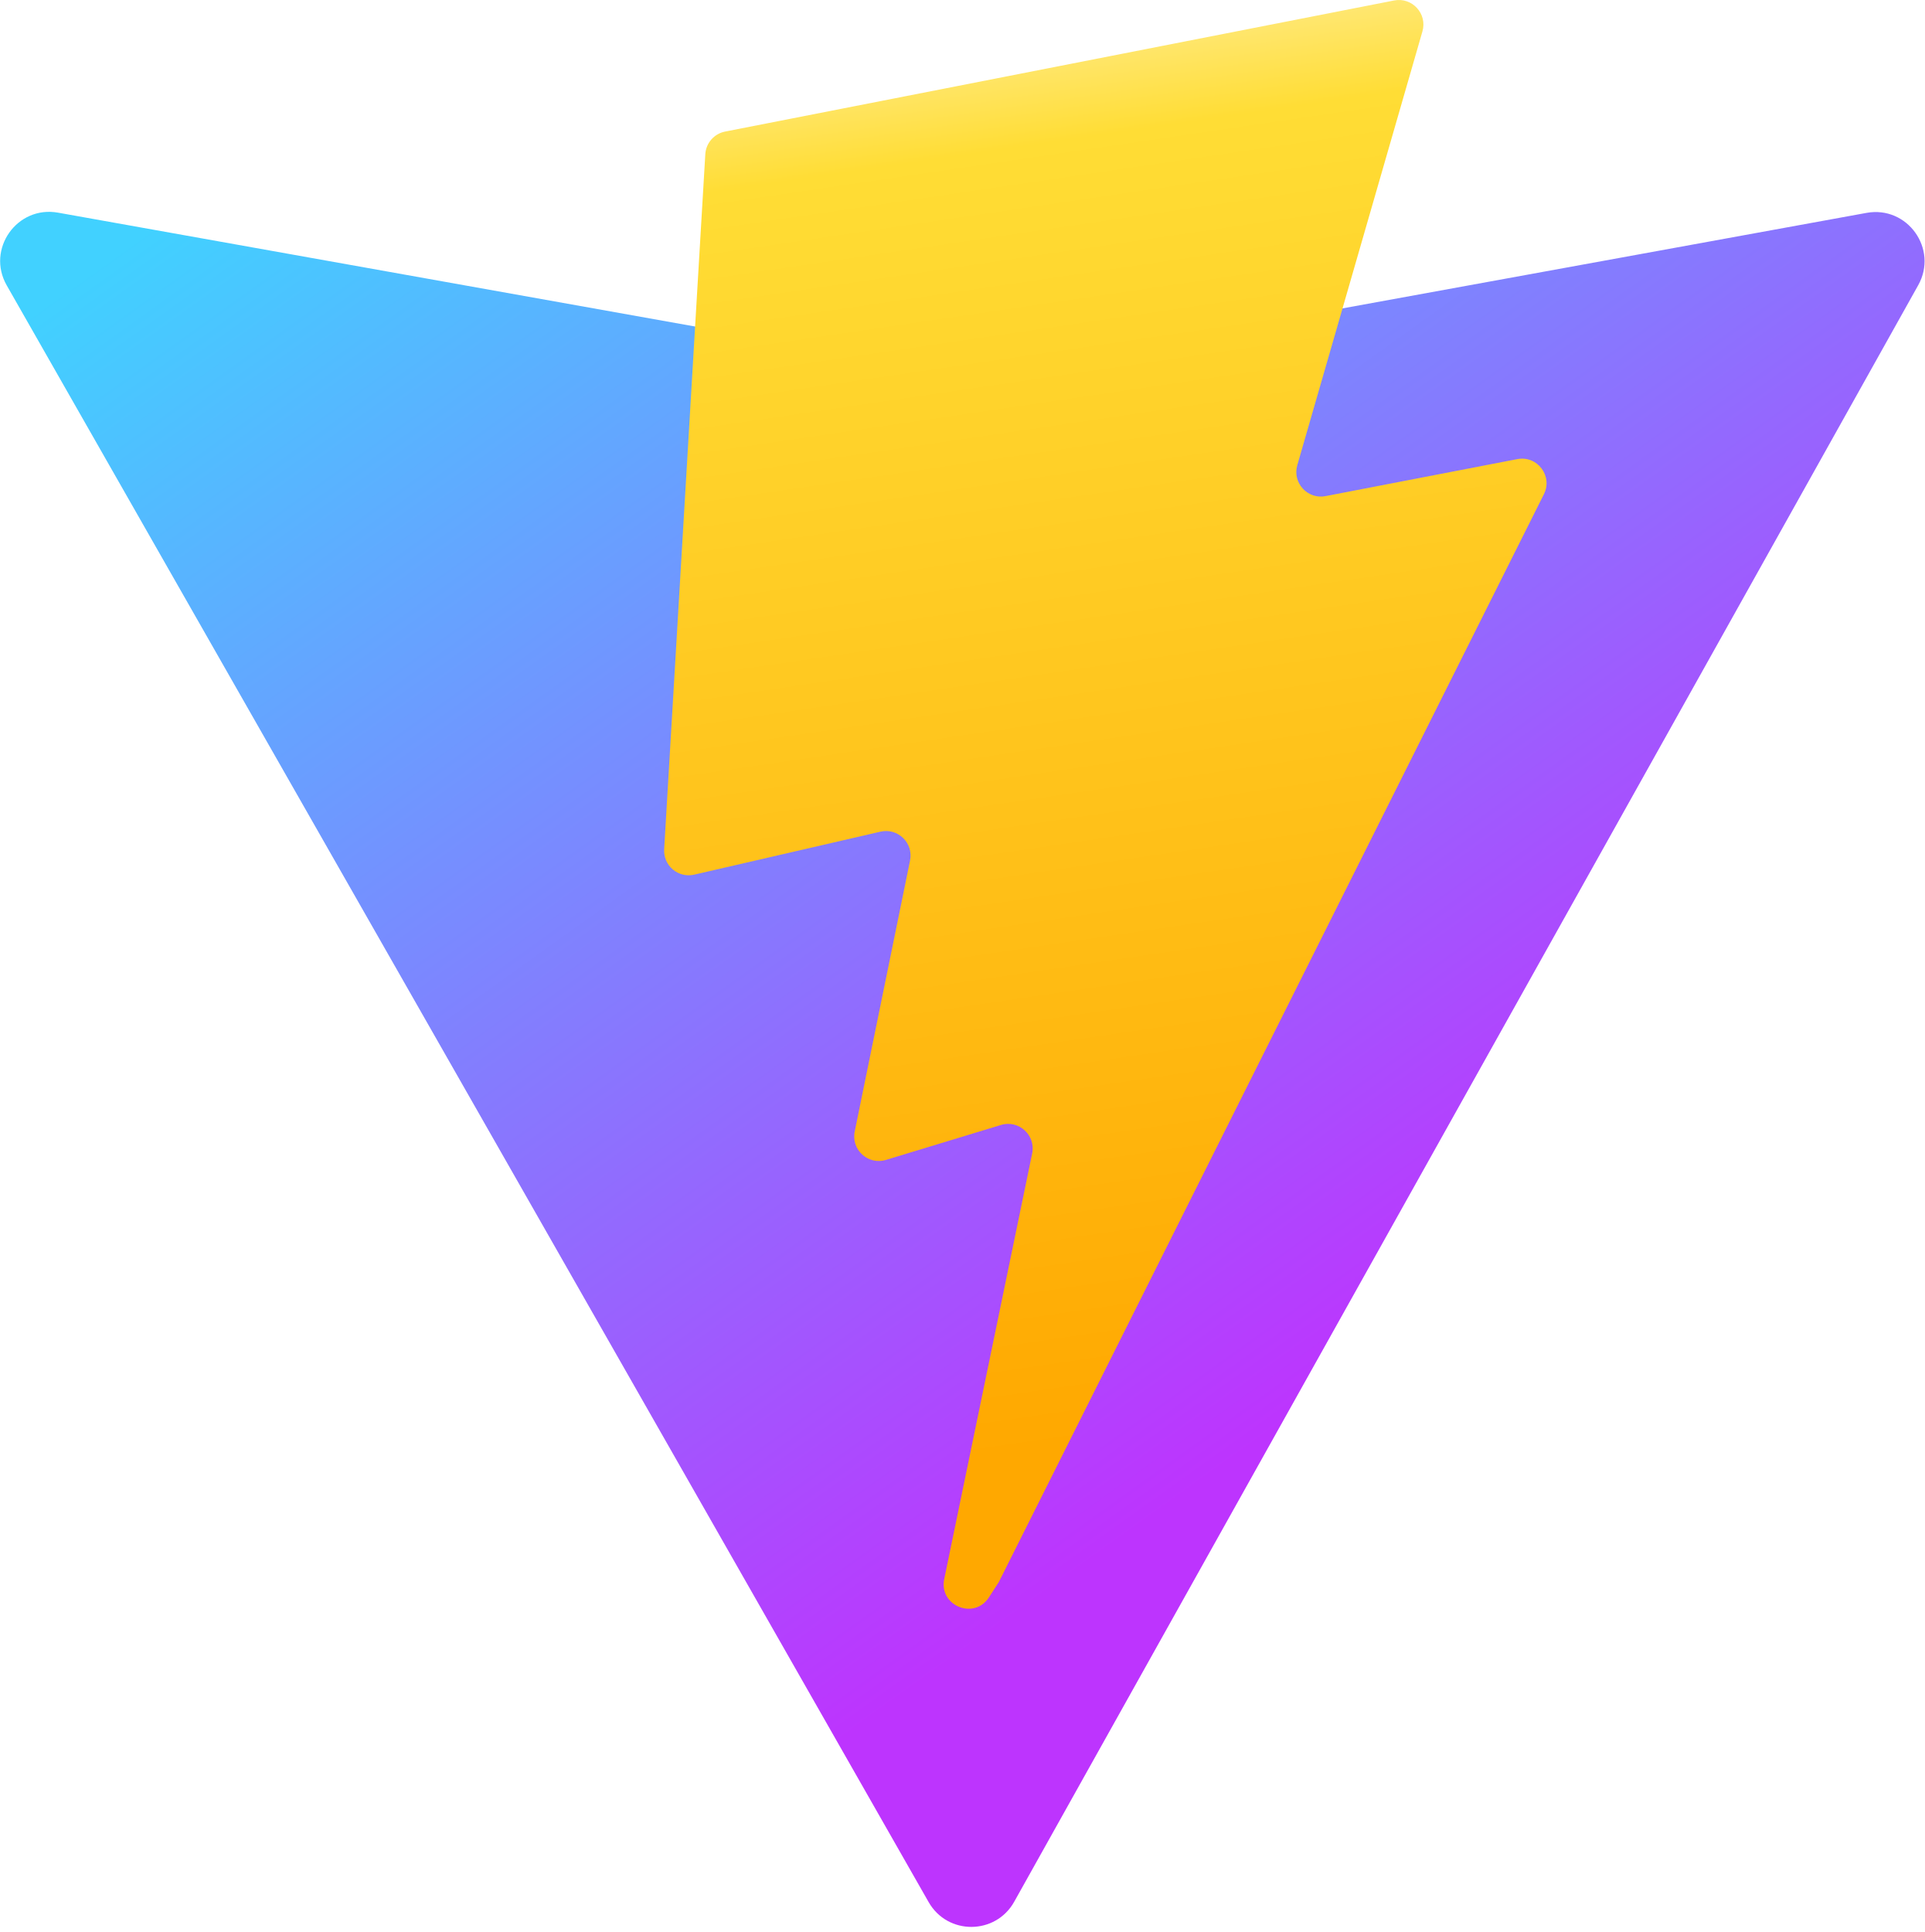
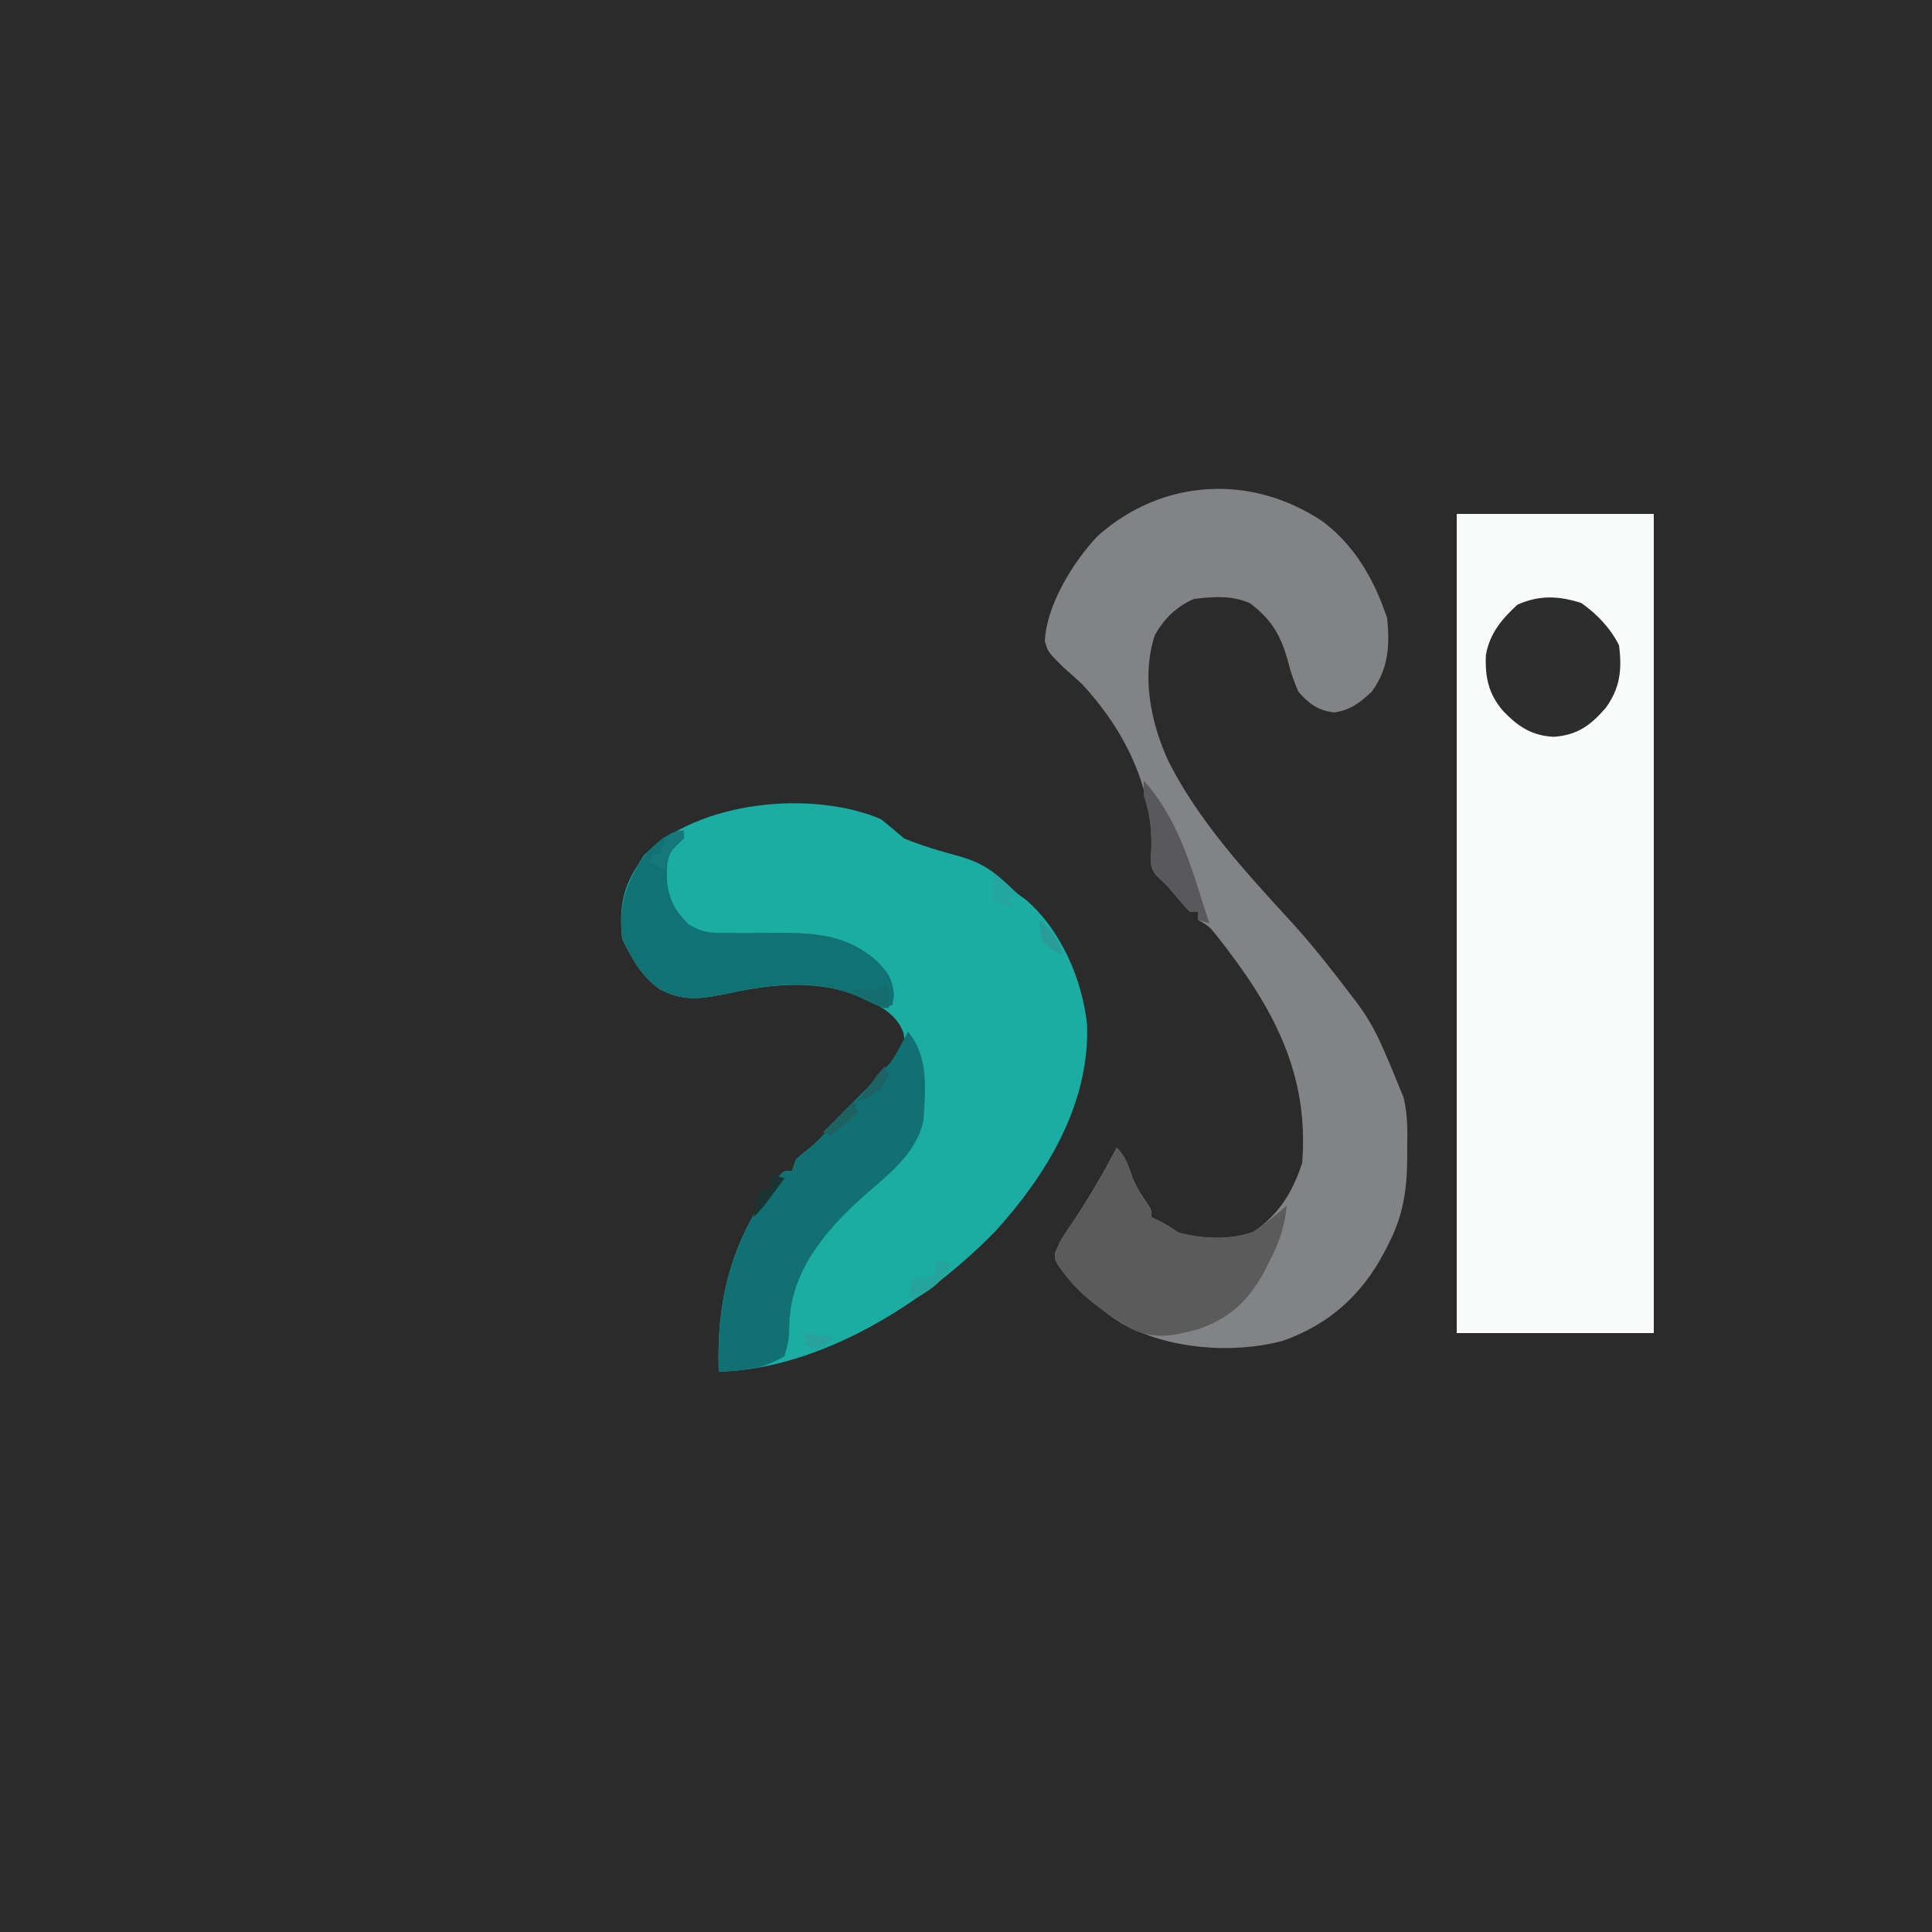
- <svg xmlns="http://www.w3.org/2000/svg" aria-hidden="true" role="img" class="iconify iconify--logos" width="31.88" height="32" preserveAspectRatio="xMidYMid meet" viewBox="0 0 256 257">
-   <defs>
-     <linearGradient id="IconifyId1813088fe1fbc01fb466" x1="-.828%" x2="57.636%" y1="7.652%" y2="78.411%">
-       <stop offset="0%" stop-color="#41D1FF" />
-       <stop offset="100%" stop-color="#BD34FE" />
-     </linearGradient>
-     <linearGradient id="IconifyId1813088fe1fbc01fb467" x1="43.376%" x2="50.316%" y1="2.242%" y2="89.03%">
-       <stop offset="0%" stop-color="#FFEA83" />
-       <stop offset="8.333%" stop-color="#FFDD35" />
-       <stop offset="100%" stop-color="#FFA800" />
-     </linearGradient>
-   </defs>
-   <path fill="url(#IconifyId1813088fe1fbc01fb466)" d="M255.153 37.938L134.897 252.976c-2.483 4.44-8.862 4.466-11.382.048L.875 37.958c-2.746-4.814 1.371-10.646 6.827-9.67l120.385 21.517a6.537 6.537 0 0 0 2.322-.004l117.867-21.483c5.438-.991 9.574 4.796 6.877 9.62Z" />
-   <path fill="url(#IconifyId1813088fe1fbc01fb467)" d="M185.432.063L96.44 17.501a3.268 3.268 0 0 0-2.634 3.014l-5.474 92.456a3.268 3.268 0 0 0 3.997 3.378l24.777-5.718c2.318-.535 4.413 1.507 3.936 3.838l-7.361 36.047c-.495 2.426 1.782 4.5 4.151 3.78l15.304-4.649c2.372-.72 4.652 1.36 4.15 3.788l-11.698 56.621c-.732 3.542 3.979 5.473 5.943 2.437l1.313-2.028l72.516-144.72c1.215-2.423-.88-5.186-3.54-4.672l-25.505 4.922c-2.396.462-4.435-1.77-3.759-4.114l16.646-57.705c.677-2.35-1.37-4.583-3.769-4.113Z" />
+ <svg xmlns="http://www.w3.org/2000/svg" version="1.1" width="500" height="500">
+   <path d="M0 0 C165 0 330 0 500 0 C500 165 500 330 500 500 C335 500 170 500 0 500 C0 335 0 170 0 0 Z " fill="#2B2B2C" transform="translate(0,0)" />
+   <path d="M0 0 C16.83 0 33.66 0 51 0 C51 69.96 51 139.92 51 212 C34.17 212 17.34 212 0 212 C0 142.04 0 72.08 0 0 Z " fill="#F9FAFA" transform="translate(377,133)" />
+   <path d="M0 0 C2.021 1.642 4.02 3.309 6 5 C10.709 6.923 15.585 8.354 20.496 9.668 C25.766 11.175 29.111 13.394 33.078 17.184 C35.016 19.086 35.016 19.086 37.449 20.82 C46.59 28.631 52.136 41.557 53.336 53.281 C53.966 73.65 43.071 91.737 29.785 106.453 C11.815 125.023 -15.441 142.298 -42 143 C-42.634 123.197 -38.308 108.117 -26.227 92.223 C-25 91 -25 91 -23 91 C-22.505 89.515 -22.505 89.515 -22 88 C-20.588 86.824 -19.173 85.652 -17.734 84.508 C-15.163 82.272 -13.055 79.693 -10.852 77.102 C-8.985 74.984 -7.027 73.027 -5 71.062 C-2.172 68.252 0.51 65.377 3.062 62.312 C3.652 61.607 4.241 60.902 4.848 60.176 C6.229 58.025 6.229 58.025 5.84 55.391 C4.297 50.999 0.705 48.882 -3.258 46.832 C-15.705 41.142 -27.589 42.486 -40.621 45.312 C-46.824 46.575 -51.574 47.117 -57.25 44 C-62.032 40.669 -64.448 36.105 -67 31 C-67.754 23.658 -67.057 18.185 -63 12 C-62.464 11.134 -61.928 10.268 -61.375 9.375 C-47.286 -4.714 -18.011 -7.641 0 0 Z " fill="#1BACA4" transform="translate(228,212)" />
+   <path d="M0 0 C8.309 6.34 13.255 15.086 16.539 24.938 C17.243 32.08 16.871 38.031 12.539 43.938 C9.413 46.84 7.04 48.733 2.789 49.312 C-1.393 48.83 -3.741 47.016 -6.461 43.938 C-7.546 41.369 -8.342 39.16 -9.023 36.5 C-10.822 29.681 -13.2 25.405 -18.902 21.09 C-23.614 18.968 -28.41 19.34 -33.461 19.938 C-37.98 21.91 -41.08 24.965 -43.547 29.207 C-47.119 39.876 -44.632 52.094 -40.055 61.973 C-32.101 77.712 -19.74 91.017 -7.898 103.938 C-2.407 109.989 2.611 116.424 7.539 122.938 C7.971 123.498 8.404 124.059 8.849 124.637 C12.001 128.853 14.202 133.153 16.227 138 C16.521 138.681 16.816 139.363 17.119 140.064 C17.952 142.013 18.75 143.971 19.539 145.938 C19.934 146.886 20.328 147.835 20.734 148.812 C21.863 153.194 21.79 157.371 21.727 161.875 C21.726 163.177 21.726 163.177 21.725 164.506 C21.668 172.863 20.704 179.493 16.852 186.938 C16.489 187.644 16.125 188.351 15.751 189.08 C9.95 200.106 1.446 207.735 -10.461 211.938 C-23.702 215.453 -40.091 214.057 -52.07 207.512 C-56.378 204.788 -60.039 201.73 -63.461 197.938 C-64.287 197.083 -64.287 197.083 -65.129 196.211 C-65.692 195.605 -66.256 194.999 -66.836 194.375 C-67.359 193.817 -67.883 193.259 -68.422 192.684 C-69.461 190.938 -69.461 190.938 -69.387 189.133 C-68.053 185.971 -66.18 183.211 -64.273 180.375 C-60.333 174.395 -56.769 168.295 -53.461 161.938 C-51.078 164.32 -50.433 166.71 -49.324 169.836 C-48.488 171.871 -47.528 173.512 -46.273 175.312 C-44.461 177.938 -44.461 177.938 -44.461 179.938 C-43.863 180.226 -43.265 180.515 -42.648 180.812 C-40.461 181.938 -40.461 181.938 -37.461 183.938 C-31.141 185.578 -24.269 185.925 -18.086 183.75 C-11.353 179.101 -8.002 173.56 -5.461 165.938 C-3.602 142.484 -13.153 125.42 -27.297 107.449 C-29.393 104.789 -29.393 104.789 -32.461 102.938 C-32.461 102.278 -32.461 101.618 -32.461 100.938 C-33.121 100.938 -33.781 100.938 -34.461 100.938 C-36.082 99.293 -36.082 99.293 -37.898 97.125 C-40.373 94.152 -40.373 94.152 -43.184 91.516 C-45.073 89.182 -44.649 87.449 -44.461 84.5 C-44.133 68.407 -51.646 53.563 -62.461 41.938 C-64.147 40.415 -65.834 38.894 -67.523 37.375 C-71.254 33.664 -71.254 33.664 -72.051 30.867 C-71.653 21.482 -64.644 10.221 -58.348 3.613 C-41.576 -11.283 -18.492 -12.502 0 0 Z " fill="#828384" transform="translate(342.4609,135.0625)" />
+   <path d="M0 0 C5.463 6.651 4.484 14.794 4 23 C2.306 30.949 -4.082 36.177 -9.961 41.23 C-19.927 49.879 -29.656 60.483 -30.633 74.156 C-30.712 75.567 -30.774 76.979 -30.82 78.391 C-30.984 80.453 -30.984 80.453 -32 84 C-36.037 86.42 -39.774 87.368 -44.438 87.688 C-45.302 87.753 -46.167 87.819 -47.059 87.887 C-48.02 87.943 -48.02 87.943 -49 88 C-49.634 68.197 -45.308 53.117 -33.227 37.223 C-32 36 -32 36 -30 36 C-29.67 35.01 -29.34 34.02 -29 33 C-27.588 31.824 -26.173 30.652 -24.734 29.508 C-22.163 27.272 -20.055 24.693 -17.852 22.102 C-15.985 19.984 -14.027 18.027 -12 16.062 C-4.711 8.887 -4.711 8.887 0 0 Z " fill="#117072" transform="translate(235,267)" />
+   <path d="M0 0 C2.383 2.383 3.028 4.772 4.137 7.898 C4.973 9.934 5.933 11.575 7.188 13.375 C9 16 9 16 9 18 C9.897 18.433 9.897 18.433 10.812 18.875 C13 20 13 20 16 22 C22.285 23.631 29.172 24.014 35.312 21.812 C38.416 19.719 41.191 17.475 44 15 C43.485 20.374 42.186 24.256 39.688 29.125 C39.093 30.303 38.499 31.481 37.887 32.695 C33.697 40.033 29.016 44.288 21.023 47.016 C14.567 48.778 9.645 49.781 3.402 46.73 C-4.307 41.905 -11.401 37.113 -16 29 C-15.907 24.962 -12.998 21.689 -10.812 18.438 C-6.872 12.457 -3.308 6.357 0 0 Z " fill="#5B5B5C" transform="translate(289,297)" />
+   <path d="M0 0 C0 0.66 0 1.32 0 2 C-0.66 2.495 -1.32 2.99 -2 3.5 C-4.705 6.882 -4.507 9.303 -4.32 13.531 C-3.727 18.106 -2.087 20.915 1.14 24.137 C4.686 26.447 7.486 26.52 11.574 26.434 C13.062 26.443 14.549 26.453 16.037 26.463 C18.356 26.454 20.675 26.438 22.994 26.415 C33.216 26.349 41.971 26.608 49.985 33.775 C52.847 36.676 53.925 38.316 54.375 42.438 C54.189 43.706 54.189 43.706 54 45 C53.01 45.495 53.01 45.495 52 46 C49.539 45.039 49.539 45.039 46.625 43.625 C34.721 37.882 22.904 39.596 10.379 42.312 C4.176 43.575 -0.574 44.117 -6.25 41 C-11.032 37.669 -13.448 33.105 -16 28 C-16.922 19.02 -15.098 13.544 -10.125 6.25 C-7.4 3.365 -4.163 0 0 0 Z " fill="#117274" transform="translate(177,215)" />
+   <path d="M0 0 C4.055 2.857 7.516 6.469 9.75 10.938 C10.567 17.219 10.05 21.996 6.289 27.176 C2.334 31.703 -1.046 34.201 -7.188 34.625 C-12.874 34.313 -16.366 31.973 -20.25 27.938 C-24.034 23.544 -24.953 19.177 -24.699 13.434 C-23.693 7.84 -20.633 4.224 -16.562 0.438 C-10.98 -2.09 -5.78 -1.889 0 0 Z " fill="#2D2D2D" transform="translate(409.25,156.0625)" />
+   <path d="M0 0 C8.247 9.198 11.836 20.628 15.431 32.182 C15.935 33.794 16.466 35.398 17 37 C15.515 36.505 15.515 36.505 14 36 C14 35.34 14 34.68 14 34 C13.34 34 12.68 34 12 34 C10.379 32.355 10.379 32.355 8.562 30.188 C6.094 27.219 6.094 27.219 3.281 24.598 C1.354 22.194 1.78 20.271 1.938 17.25 C2.076 12.278 1.56 8.68 0 4 C0 2.68 0 1.36 0 0 Z " fill="#59595B" transform="translate(296,202)" />
+   <path d="M0 0 C1.32 0.33 2.64 0.66 4 1 C2.517 5.449 -1.083 7.746 -5 10 C-5.66 10 -6.32 10 -7 10 C-6.67 8.35 -6.34 6.7 -6 5 C-4.02 4.67 -2.04 4.34 0 4 C0 2.68 0 1.36 0 0 Z " fill="#24A49C" transform="translate(242,326)" />
+   <path d="M0 0 C0 0.66 0 1.32 0 2 C-0.639 2.619 -1.279 3.237 -1.938 3.875 C-4.034 6.035 -4.584 7.088 -5 10 C-6.32 9.34 -7.64 8.68 -9 8 C-8.67 7.34 -8.34 6.68 -8 6 C-7.34 6 -6.68 6 -6 6 C-5.897 5.381 -5.794 4.763 -5.688 4.125 C-4.722 1.141 -3.164 0 0 0 Z " fill="#17787A" transform="translate(177,215)" />
+   <path d="M0 0 C0.66 0 1.32 0 2 0 C2 1.98 2 3.96 2 6 C-2.455 4.02 -2.455 4.02 -7 2 C-7 1.67 -7 1.34 -7 1 C-5.546 1.031 -5.546 1.031 -4.062 1.062 C-1.125 1.356 -1.125 1.356 0 0 Z " fill="#146C6C" transform="translate(228,255)" />
+   <path d="M0 0 C1.98 1.65 3.96 3.3 6 5 C5.01 5.495 5.01 5.495 4 6 C4.33 6.99 4.66 7.98 5 9 C2.525 8.01 2.525 8.01 0 7 C0 4.69 0 2.38 0 0 Z " fill="#25A5A1" transform="translate(257,226)" />
+   <path d="M0 0 C0.99 0.33 1.98 0.66 3 1 C2.044 2.293 1.085 3.584 0.125 4.875 C-0.409 5.594 -0.942 6.314 -1.492 7.055 C-3 9 -3 9 -5 11 C-4.125 6.25 -4.125 6.25 -3 4 C-2.34 4 -1.68 4 -1 4 C-0.67 2.68 -0.34 1.36 0 0 Z " fill="#193433" transform="translate(200,304)" />
+   <path d="M0 0 C0.33 0.99 0.66 1.98 1 3 C-1.31 4.98 -3.62 6.96 -6 9 C-6.66 8.67 -7.32 8.34 -8 8 C-5.36 5.36 -2.72 2.72 0 0 Z " fill="#1D6161" transform="translate(221,285)" />
+   <path d="M0 0 C0.33 0.66 0.66 1.32 1 2 C-0.473 5.273 -1.427 6.72 -4.688 8.312 C-5.451 8.539 -6.214 8.766 -7 9 C-6.022 7.687 -5.042 6.374 -4.062 5.062 C-3.517 4.332 -2.972 3.601 -2.41 2.848 C-1 1 -1 1 0 0 Z " fill="#1D6365" transform="translate(229,276)" />
+   <path d="M0 0 C2.97 0.33 5.94 0.66 9 1 C7.25 2.562 7.25 2.562 5 4 C2.75 3.688 2.75 3.688 1 3 C1.33 2.67 1.66 2.34 2 2 C1.34 1.34 0.68 0.68 0 0 Z " fill="#28A29A" transform="translate(207,345)" />
+   <path d="M0 0 C3.081 2.773 4.688 5.063 6 9 C3.562 7.875 3.562 7.875 1 6 C0.188 2.812 0.188 2.812 0 0 Z " fill="#2A9C98" transform="translate(269,238)" />
</svg>
